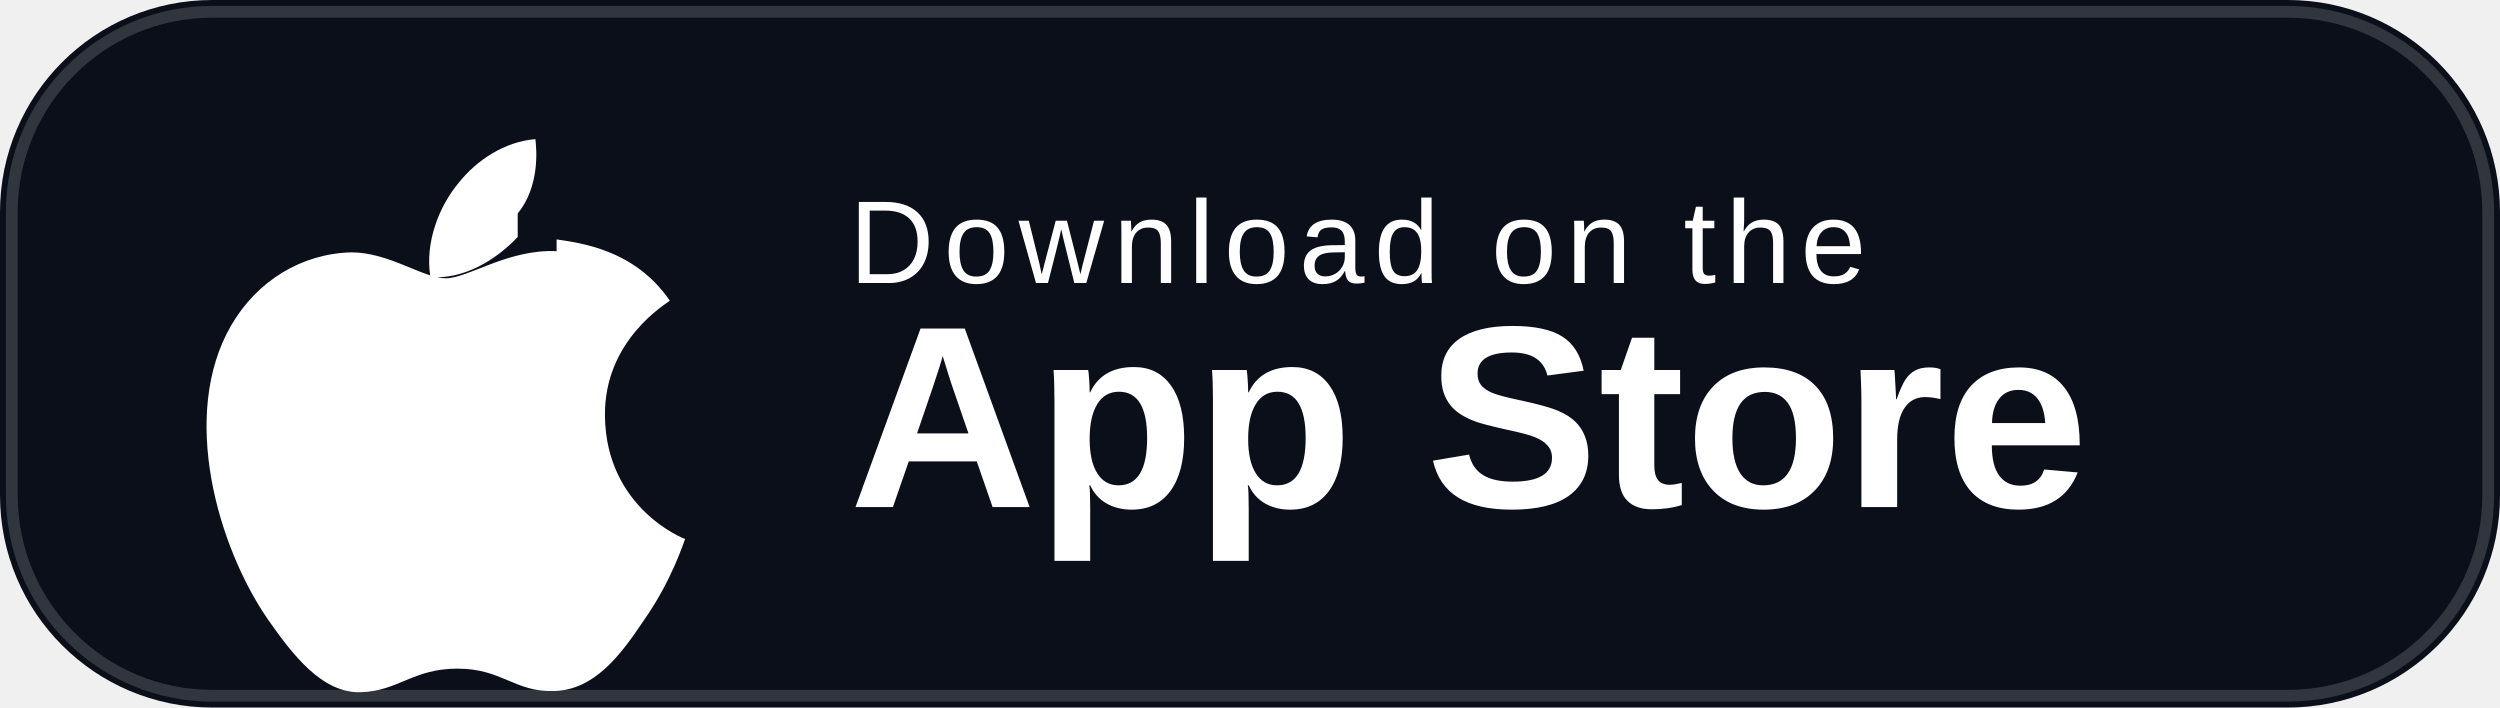
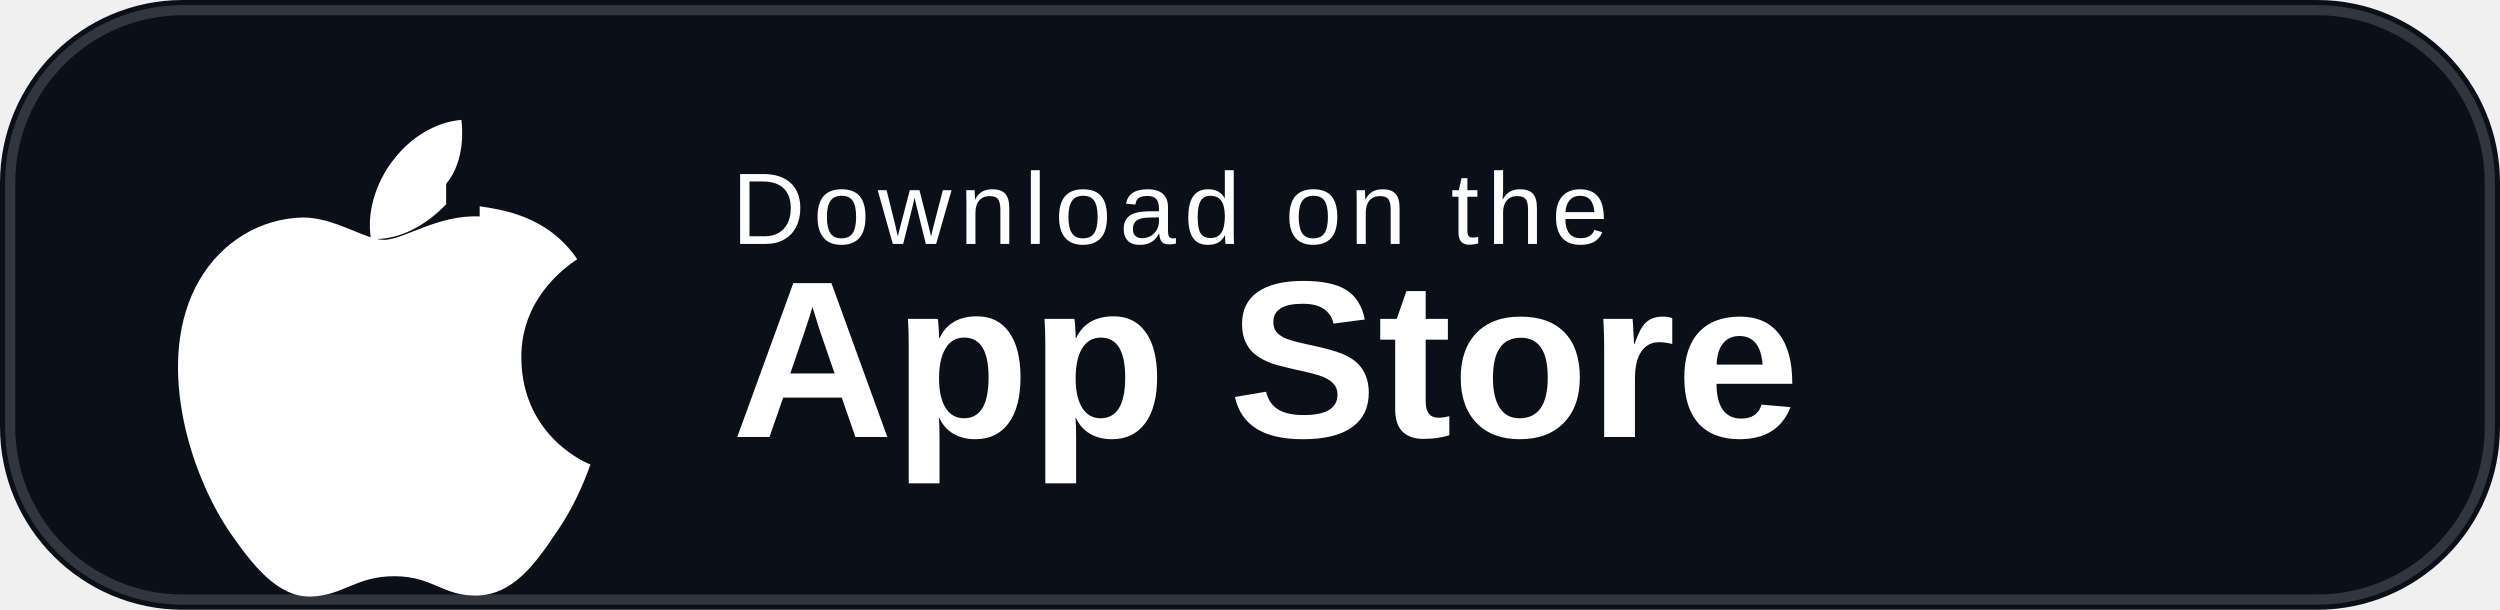
- <svg xmlns="http://www.w3.org/2000/svg" width="212" height="60" viewBox="0 0 212 60" role="img" aria-labelledby="appStoreTitle appStoreDesc">
-   <rect width="212" height="60" rx="18" fill="#0b0f1a" />
-   <rect x="1" y="1" width="210" height="58" rx="17" fill="none" stroke="#ffffff" stroke-opacity=".16" />
+ <svg xmlns="http://www.w3.org/2000/svg" width="246" height="60" viewBox="0 0 246 60" role="img" aria-labelledby="appStoreTitle appStoreDesc">
+   <rect width="246" height="60" rx="18" fill="#0b0f1a" />
+   <rect x="1" y="1" width="244" height="58" rx="17" fill="none" stroke="#ffffff" stroke-opacity=".16" />
  <g fill="#fff">
    <path d="M43.9 18.1c1.9-2.3 1.6-5.5 1.5-6.3-2.6.2-5 1.8-6.5 3.7-1.6 1.9-2.9 5-2.4 8 2.8.2 5.5-1.4 7.4-3.4Zm3.3 3.2c-4.1-.2-7.5 2.3-9.4 2.3s-4.8-2.2-8-2.2c-4.2.1-8 2.4-10.2 6.2-4.4 7.6-1.1 18.8 3.1 24.9 2.1 3 4.6 6.3 7.9 6.2 3.2-.1 4.4-2 8.2-2s4.8 2 8.2 1.9c3.4-.1 5.6-3 7.6-6 2.4-3.4 3.4-6.7 3.5-6.9-.1 0-6.7-2.6-6.8-10.4-.1-6.5 5.3-9.6 5.5-9.8-3-4.4-7.7-4.9-9.6-5.2Z" />
    <text x="72" y="24" font-family="Arial, Helvetica, sans-serif" font-size="10" letter-spacing=".08em">Download on the</text>
    <text x="72" y="43" font-family="Arial, Helvetica, sans-serif" font-size="22" font-weight="700">App Store</text>
  </g>
</svg>
